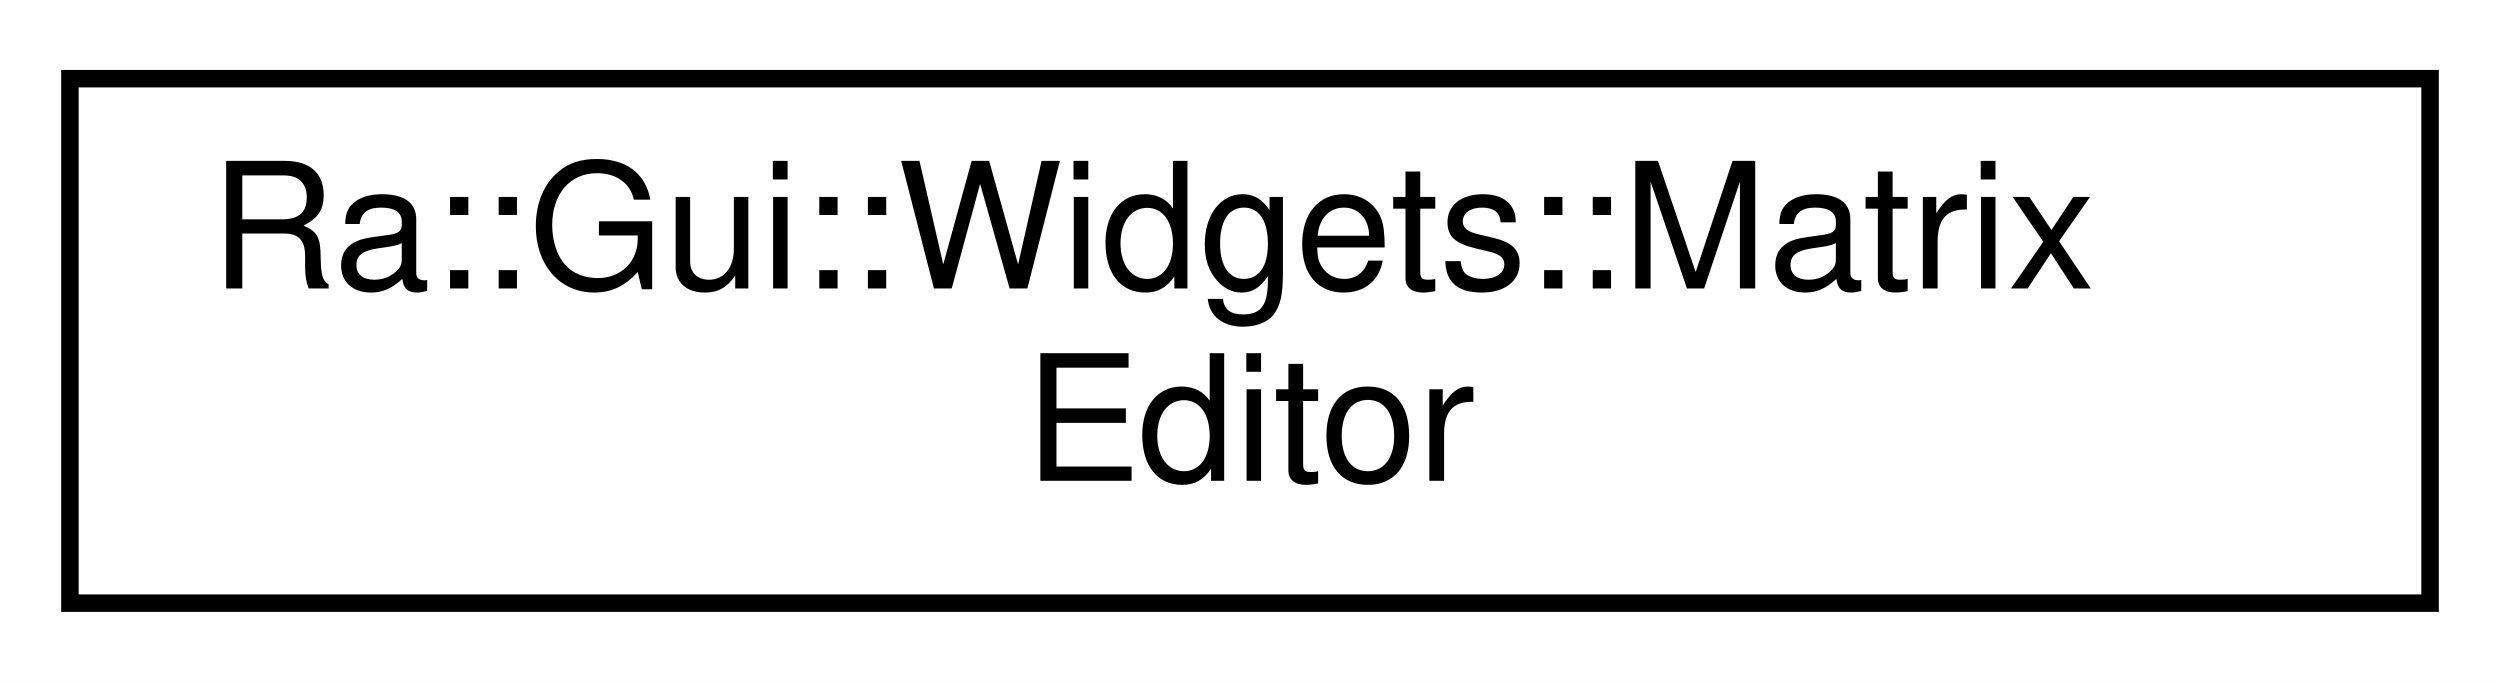
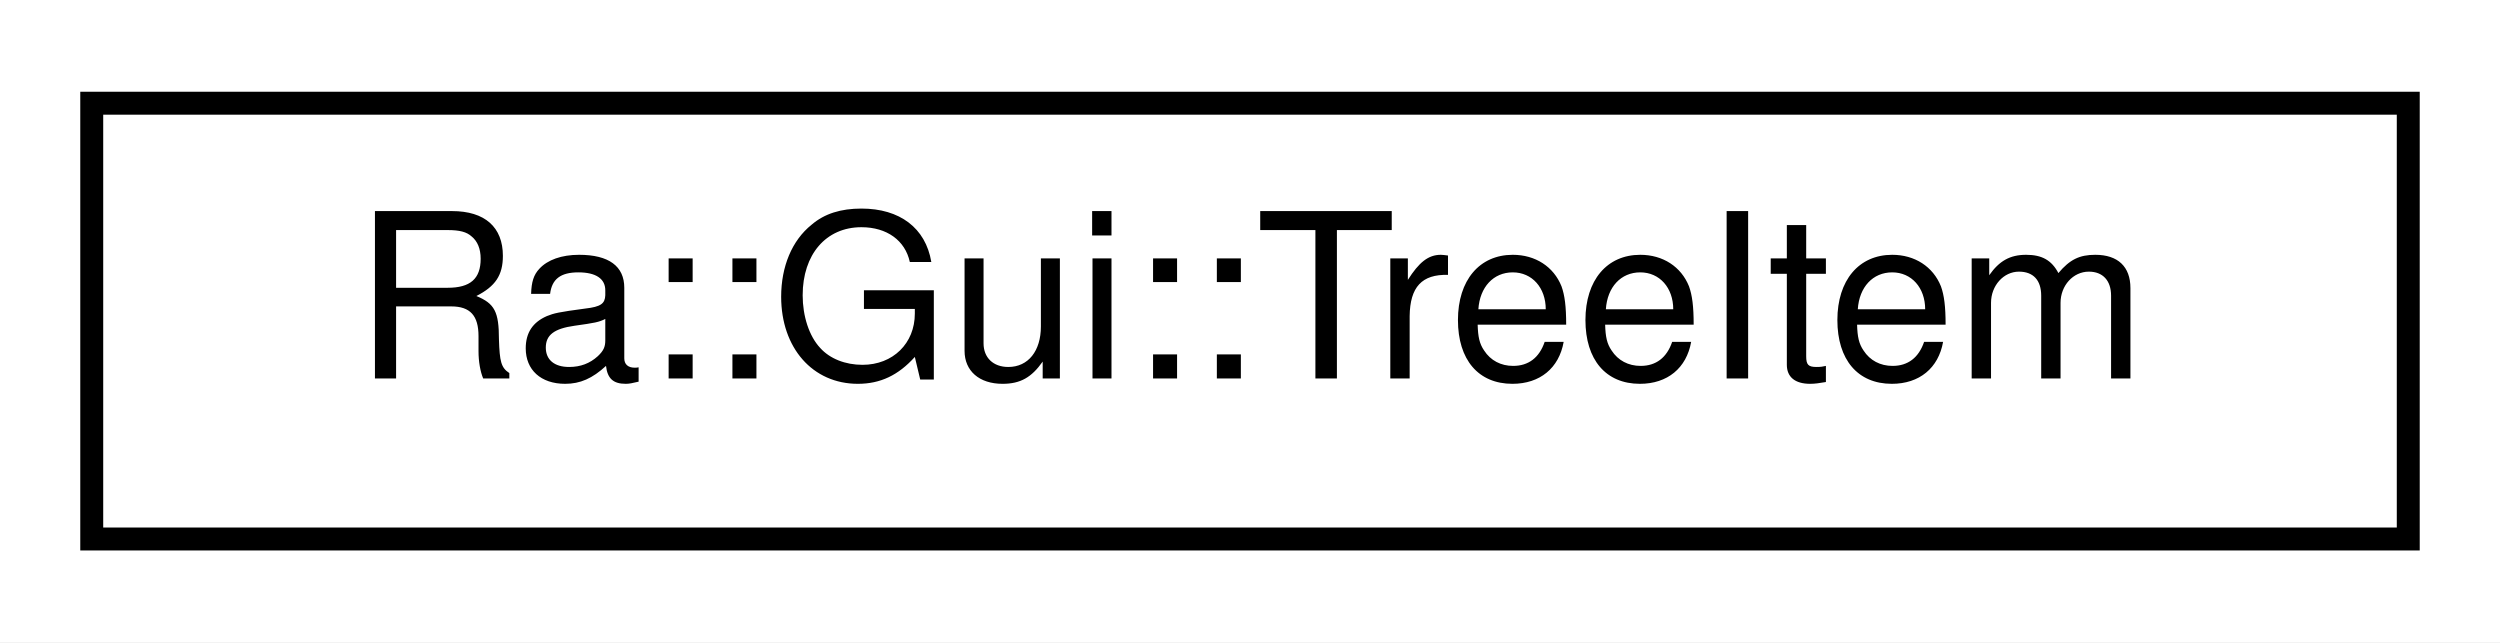
- <svg xmlns="http://www.w3.org/2000/svg" xmlns:xlink="http://www.w3.org/1999/xlink" width="143pt" height="39pt" viewBox="0.00 0.00 143.00 39.00">
-   <g id="graph0" class="graph" transform="scale(1 1) rotate(0) translate(4 35)">
-     <polygon fill="white" stroke="transparent" points="-4,4 -4,-35 139,-35 139,4 -4,4" />
+ <svg xmlns="http://www.w3.org/2000/svg" xmlns:xlink="http://www.w3.org/1999/xlink" width="109pt" height="28pt" viewBox="0.00 0.00 109.00 28.00">
+   <g id="graph0" class="graph" transform="scale(1 1) rotate(0) translate(4 24)">
+     <polygon fill="white" stroke="transparent" points="-4,4 -4,-24 105,-24 105,4 -4,4" />
    <g id="node1" class="node">
      <g id="a_node1">
-         <a xlink:href="classRa_1_1Gui_1_1Widgets_1_1MatrixEditor.html" target="_top" xlink:title=" ">
-           <polygon fill="white" stroke="black" points="0,-0.5 0,-30.5 135,-30.5 135,-0.5 0,-0.5" />
-           <text text-anchor="start" x="8" y="-18.5" font-family="Helvetica,sans-Serif" font-size="10.00">Ra::Gui::Widgets::Matrix</text>
-           <text text-anchor="middle" x="67.5" y="-7.5" font-family="Helvetica,sans-Serif" font-size="10.00">Editor</text>
+         <a xlink:href="classRa_1_1Gui_1_1TreeItem.html" target="_top" xlink:title=" ">
+           <polygon fill="white" stroke="black" points="0,-0.5 0,-19.5 101,-19.5 101,-0.5 0,-0.5" />
+           <text text-anchor="middle" x="50.5" y="-7.5" font-family="Helvetica,sans-Serif" font-size="10.00">Ra::Gui::TreeItem</text>
        </a>
      </g>
    </g>
  </g>
</svg>
